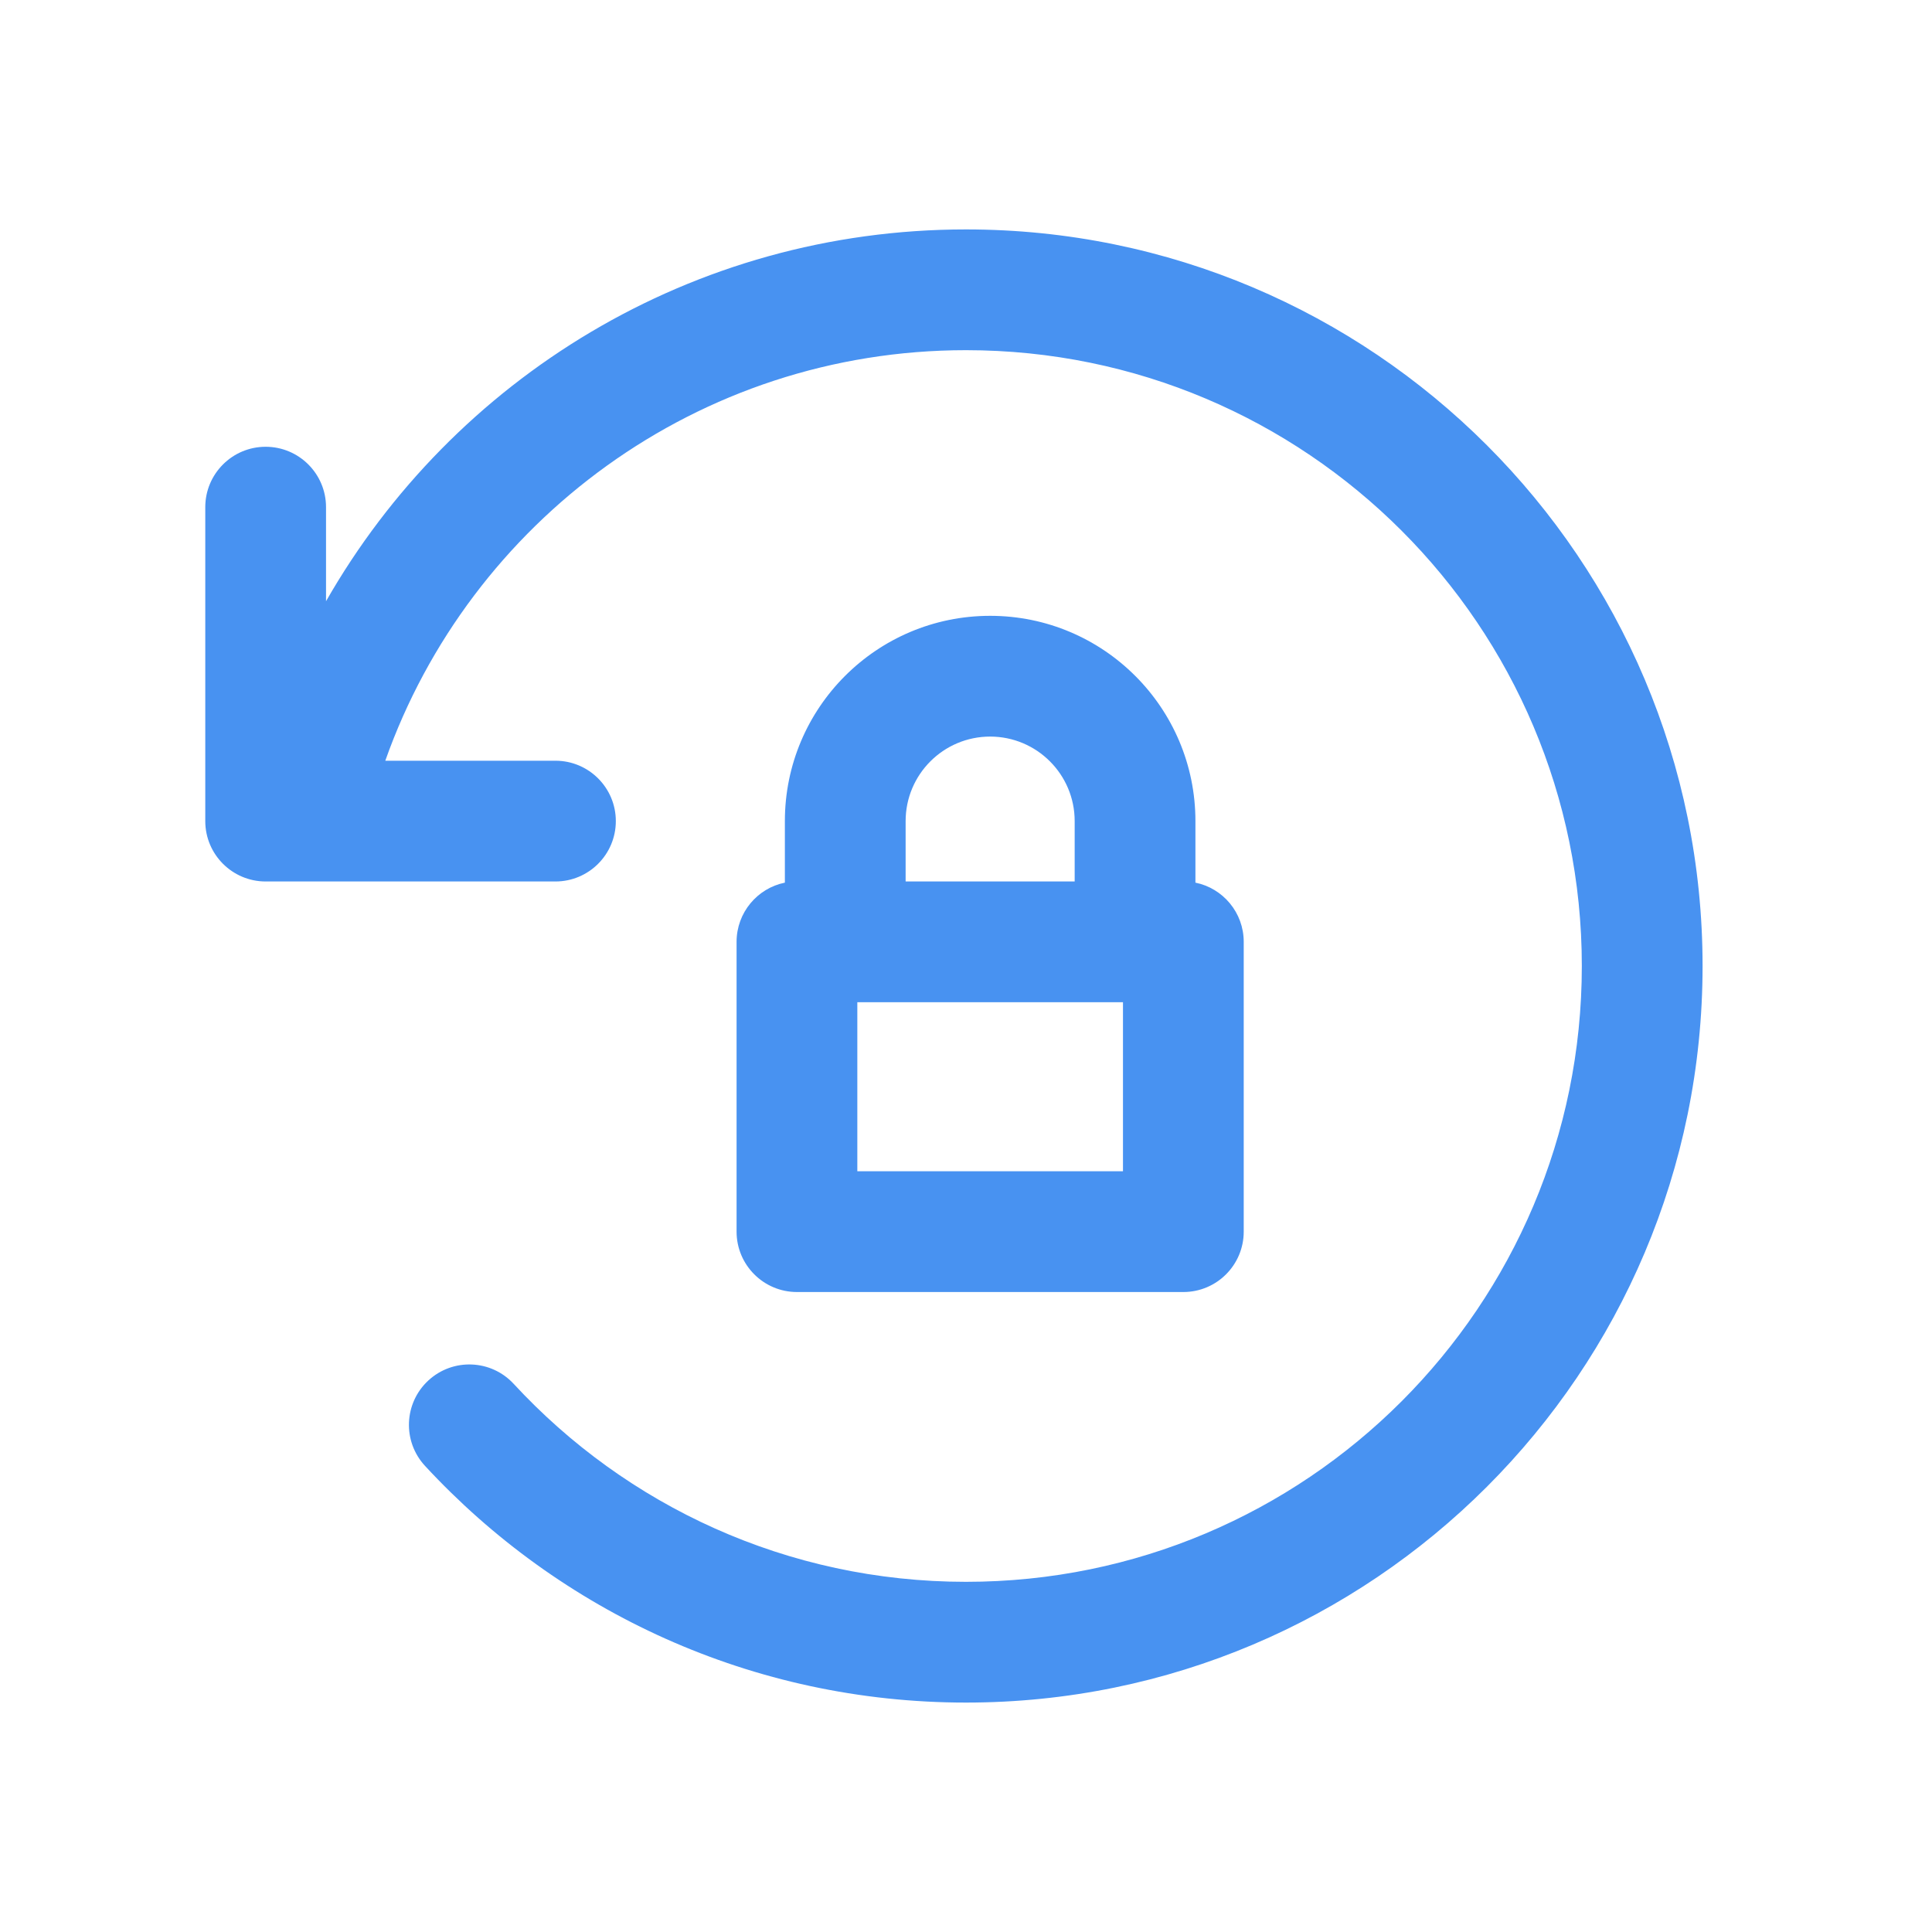
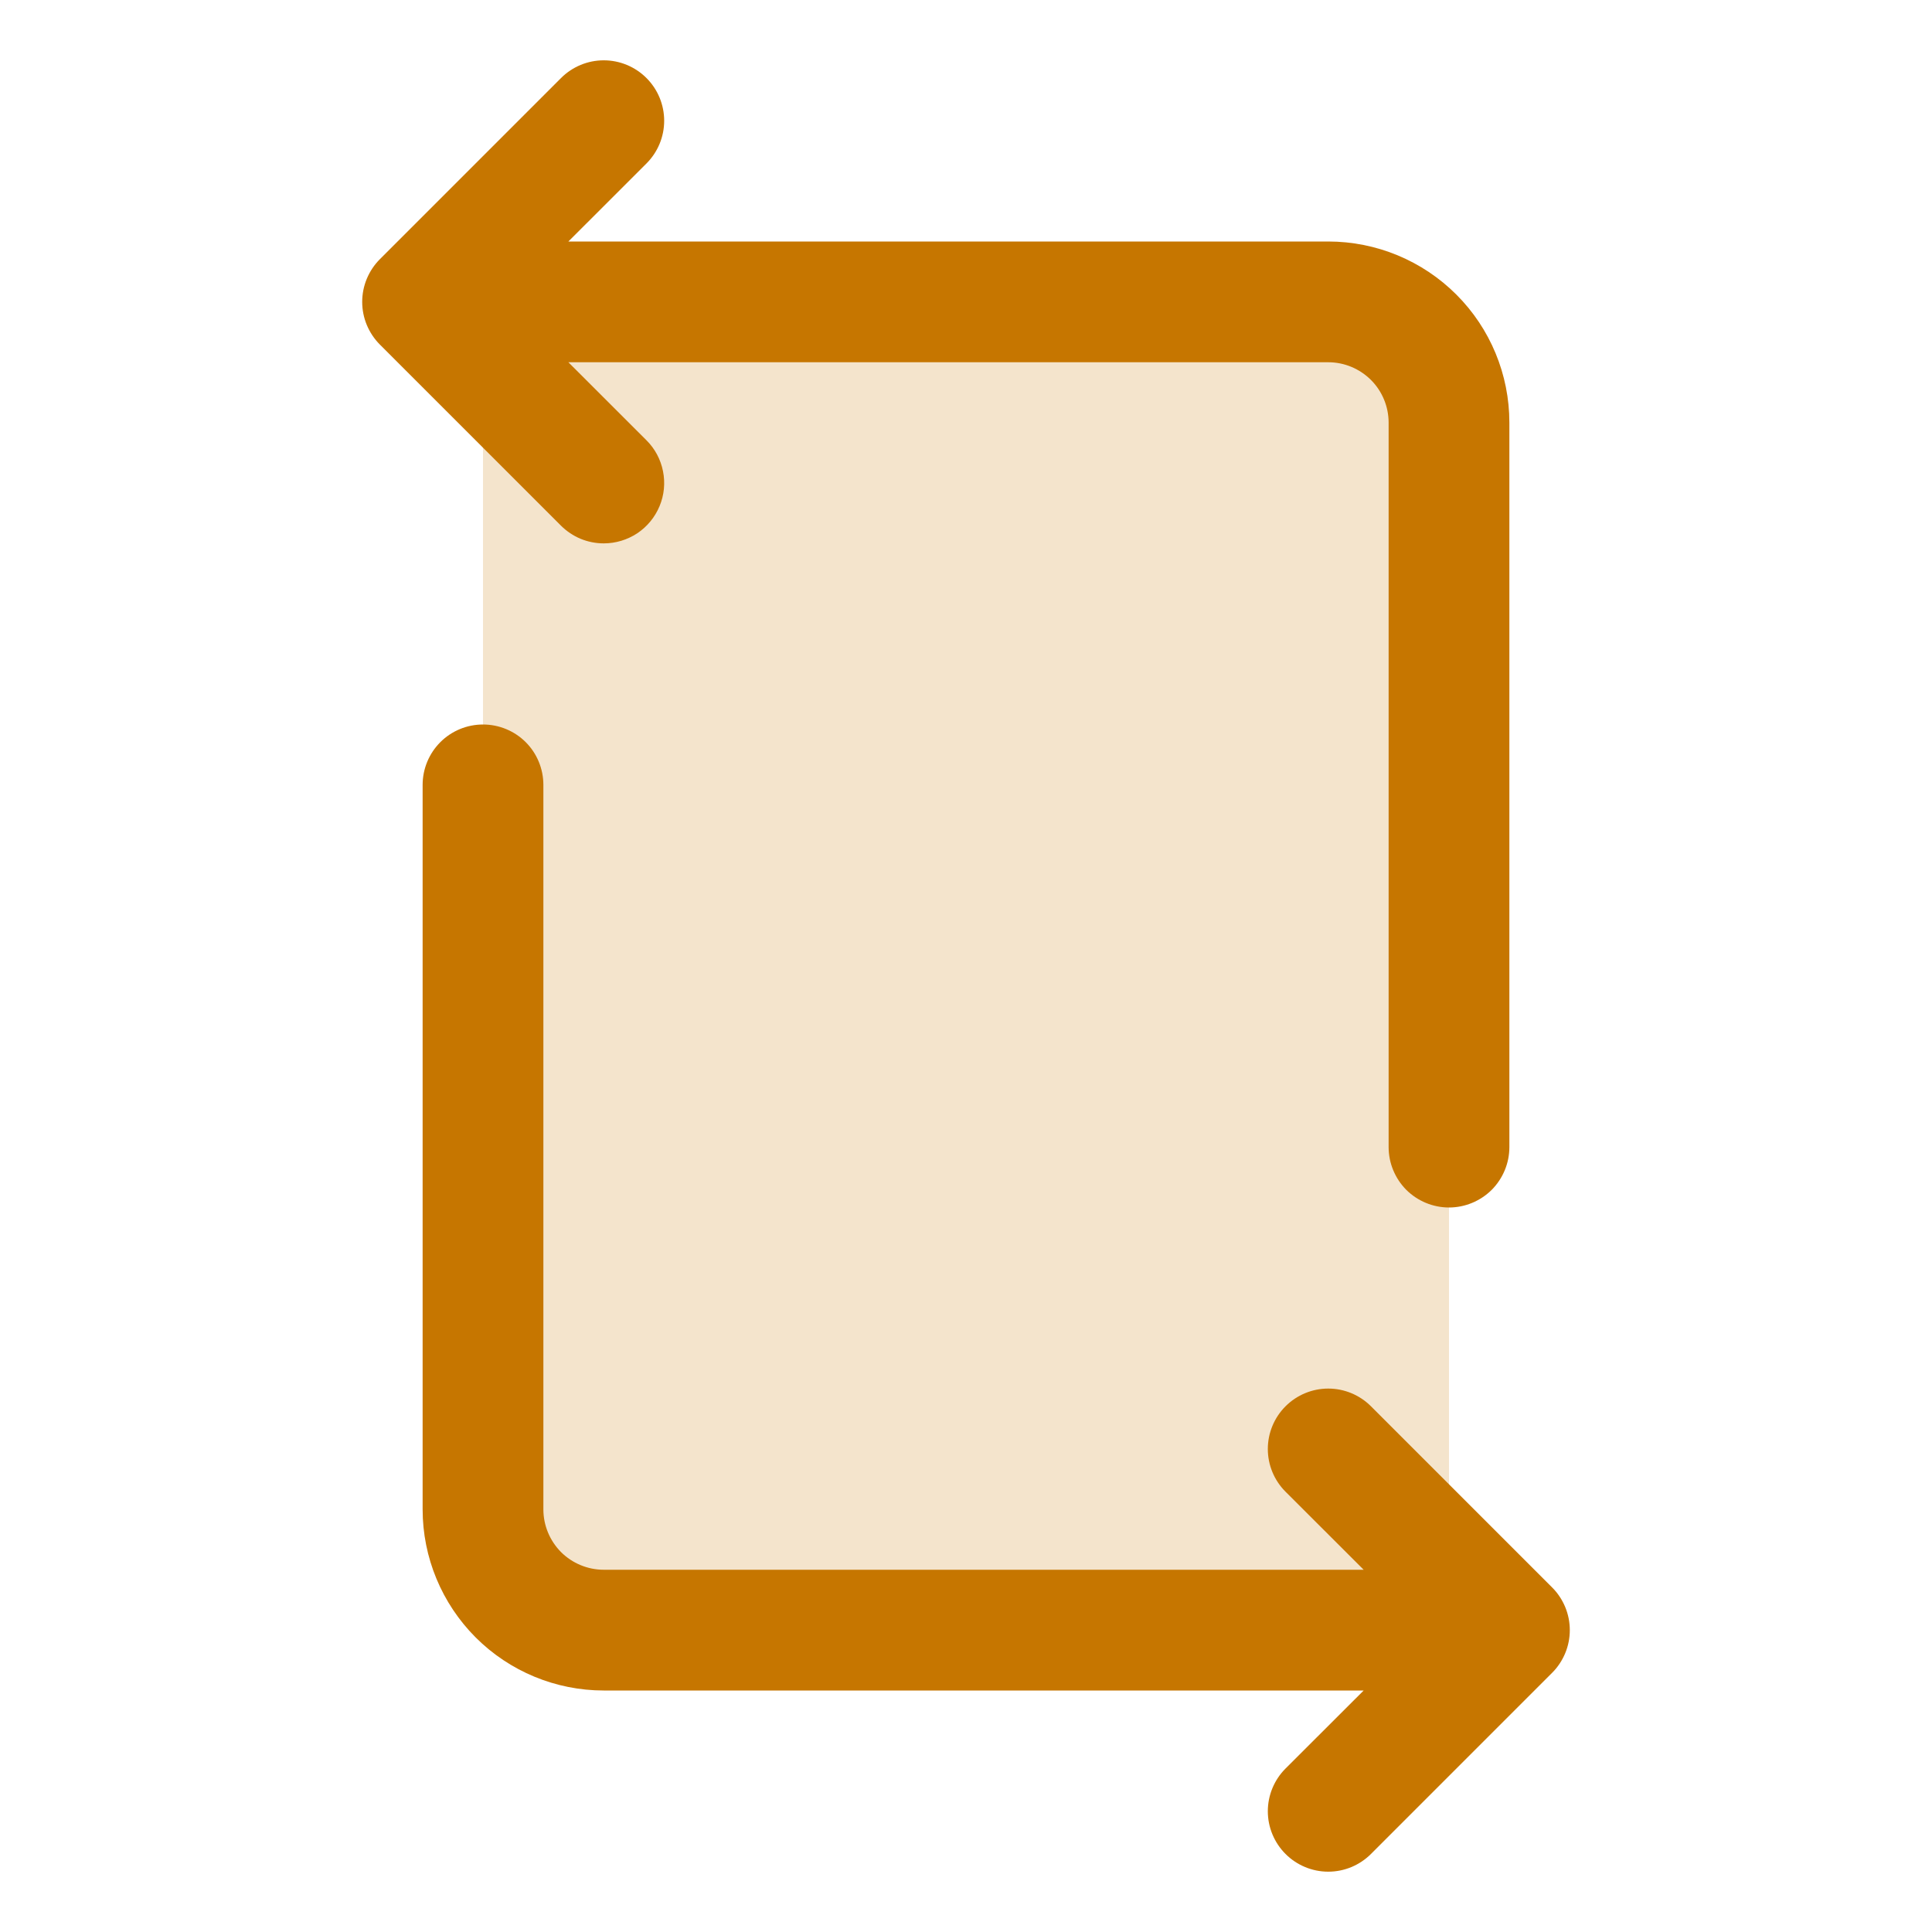
- <svg xmlns="http://www.w3.org/2000/svg" width="40" height="40" viewBox="0 0 40 40" fill="none">
-   <path d="M32.75 20C32.75 12.958 27.042 7.25 20 7.25C14.45 7.25 9.727 10.798 7.977 15.75H11.5C12.19 15.75 12.75 16.31 12.75 17C12.75 17.69 12.19 18.25 11.5 18.25H5.5C4.81 18.25 4.25 17.69 4.25 17V10.5C4.25 9.81 4.81 9.25 5.5 9.25C6.19 9.25 6.75 9.81 6.75 10.5V12.448C9.376 7.85 14.325 4.75 20 4.75C28.422 4.75 35.25 11.578 35.25 20C35.25 28.422 28.422 35.25 20 35.25C15.572 35.25 11.583 33.361 8.799 30.349C8.33 29.842 8.361 29.051 8.868 28.582C9.375 28.113 10.166 28.144 10.635 28.651C12.966 31.173 16.298 32.75 20 32.75C27.042 32.75 32.75 27.042 32.75 20ZM22.25 17C22.25 16.034 21.466 15.25 20.5 15.25C19.534 15.25 18.75 16.034 18.75 17V18.25H22.25V17ZM17.75 24.25H23.25V20.75H17.75V24.25ZM24.75 18.274C25.321 18.39 25.75 18.895 25.75 19.5V25.5C25.75 26.19 25.19 26.75 24.5 26.75H16.5C15.81 26.75 15.25 26.19 15.25 25.5V19.5C15.25 18.895 15.679 18.39 16.25 18.274V17C16.25 14.653 18.153 12.75 20.5 12.75C22.847 12.75 24.75 14.653 24.75 17V18.274Z" fill="#4892F1" />
+ <svg xmlns="http://www.w3.org/2000/svg" width="36" height="36" viewBox="0 0 36 36" fill="none">
+   <path opacity="0.2" d="M27 7.875V28.125C27 28.722 26.763 29.294 26.341 29.716C25.919 30.138 25.347 30.375 24.75 30.375H11.25C10.653 30.375 10.081 30.138 9.659 29.716C9.237 29.294 9 28.722 9 28.125V7.875C9 7.278 9.237 6.706 9.659 6.284C10.081 5.862 10.653 5.625 11.25 5.625H24.75C25.347 5.625 25.919 5.862 26.341 6.284C26.763 6.706 27 7.278 27 7.875Z" fill="#C67600" />
+   <path d="M28.921 31.171L25.546 34.546C25.335 34.757 25.049 34.876 24.75 34.876C24.451 34.876 24.165 34.757 23.954 34.546C23.743 34.335 23.624 34.048 23.624 33.75C23.624 33.452 23.743 33.165 23.954 32.954L25.41 31.5H11.25C10.355 31.5 9.496 31.144 8.864 30.512C8.231 29.878 7.875 29.02 7.875 28.125V14.625C7.875 14.327 7.994 14.04 8.205 13.829C8.416 13.618 8.702 13.5 9 13.5C9.298 13.5 9.585 13.618 9.796 13.829C10.007 14.04 10.125 14.327 10.125 14.625V28.125C10.125 28.423 10.244 28.709 10.454 28.921C10.665 29.131 10.952 29.25 11.25 29.25H25.41L23.954 27.796C23.743 27.585 23.624 27.299 23.624 27C23.624 26.701 23.743 26.415 23.954 26.204C24.165 25.993 24.451 25.874 24.75 25.874C25.049 25.874 25.335 25.993 25.546 26.204L28.921 29.579C29.026 29.683 29.108 29.808 29.165 29.944C29.222 30.081 29.251 30.227 29.251 30.375C29.251 30.523 29.222 30.669 29.165 30.806C29.108 30.942 29.026 31.067 28.921 31.171ZM11.25 10.125C11.473 10.125 11.69 10.059 11.876 9.936C12.061 9.812 12.205 9.636 12.29 9.431C12.376 9.225 12.398 8.999 12.354 8.78C12.311 8.562 12.204 8.361 12.046 8.204L10.591 6.75H24.75C25.048 6.75 25.334 6.869 25.546 7.08C25.756 7.29 25.875 7.577 25.875 7.875V21.375C25.875 21.673 25.994 21.959 26.204 22.171C26.416 22.381 26.702 22.5 27 22.5C27.298 22.5 27.584 22.381 27.796 22.171C28.006 21.959 28.125 21.673 28.125 21.375V7.875C28.125 6.98 27.77 6.121 27.137 5.489C26.504 4.856 25.645 4.5 24.75 4.5H10.591L12.046 3.046C12.257 2.835 12.376 2.549 12.376 2.25C12.376 1.951 12.257 1.665 12.046 1.454C11.835 1.243 11.549 1.124 11.25 1.124C10.951 1.124 10.665 1.243 10.454 1.454L7.079 4.829C6.974 4.934 6.892 5.058 6.835 5.194C6.778 5.331 6.749 5.477 6.749 5.625C6.749 5.773 6.778 5.919 6.835 6.056C6.892 6.192 6.974 6.316 7.079 6.421L10.454 9.796C10.559 9.9 10.683 9.983 10.819 10.04C10.956 10.096 11.102 10.125 11.25 10.125Z" fill="#C67600" />
</svg>
